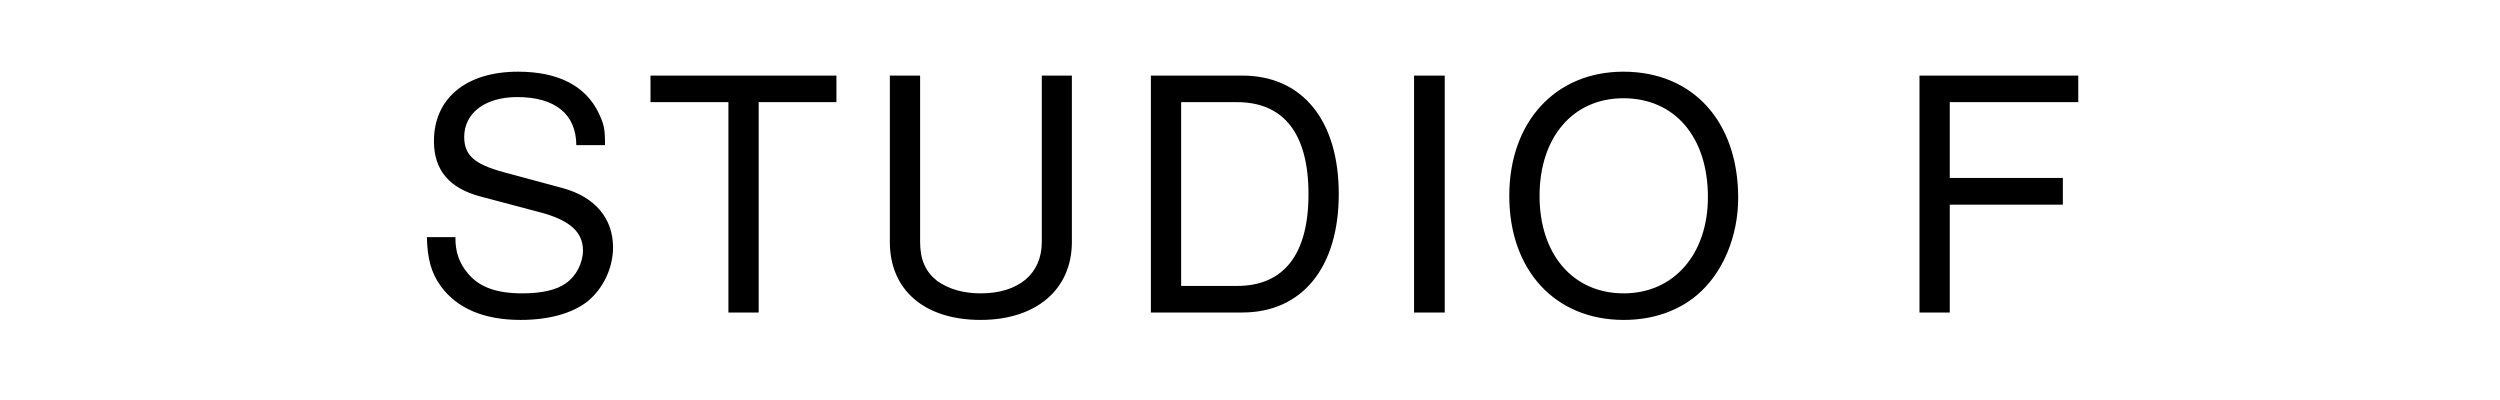
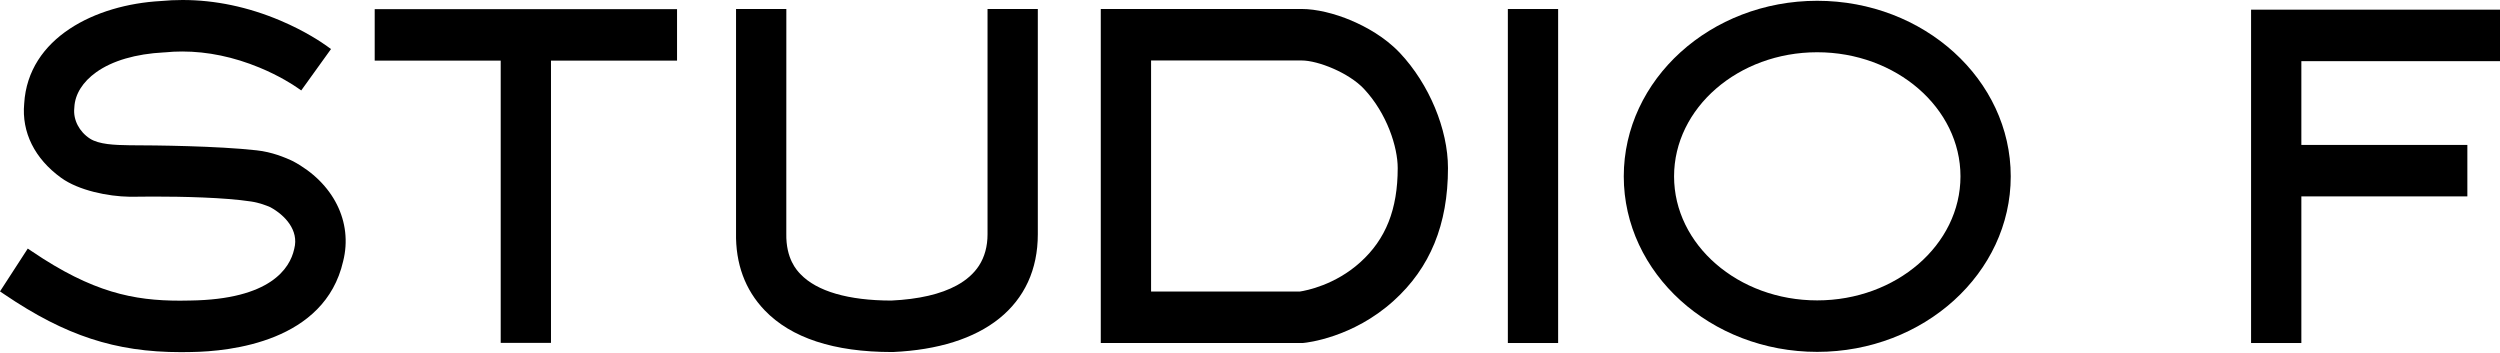
- <svg xmlns="http://www.w3.org/2000/svg" viewBox="0 0 200 32" width="200" height="32">
-   <text x="100" y="25" text-anchor="middle" font-family="Helvetica Neue, Helvetica, Arial, sans-serif" font-size="26" font-weight="500" letter-spacing="2" fill="#000">STUDIO F</text>
+ <svg xmlns="http://www.w3.org/2000/svg" width="142" height="20" viewBox="0 0 142 20" fill="none">
+   <path d="M127.861 0.549V19.483H130.717V11.155H140.146V8.232H130.717V3.474H142V0.549H127.861Z" fill="black" />
+   <path d="M103.217 0.045C97.159 0.045 92.23 4.518 92.23 10.018C92.23 15.518 97.159 19.986 103.217 19.986C109.275 19.986 114.21 15.515 114.21 10.018C114.21 4.522 109.28 0.045 103.217 0.045ZM111.355 10.018C111.355 13.902 107.705 17.062 103.217 17.062C98.729 17.062 95.087 13.902 95.087 10.018C95.087 6.134 98.734 2.968 103.217 2.968C107.7 2.968 111.355 6.131 111.355 10.018Z" fill="black" />
+   <path d="M88.502 0.512H85.646V19.483H88.502V0.512Z" fill="black" />
+   <path d="M76.78 1.175C75.788 0.754 74.751 0.51 73.935 0.51H62.524V19.482H74.003L74.069 19.475C74.205 19.462 76.833 19.189 79.155 17.089C81.235 15.214 82.245 12.746 82.245 9.546C82.245 7.343 81.178 4.782 79.528 3.022C78.654 2.091 77.55 1.505 76.779 1.177M65.381 16.56V3.435H73.935C74.871 3.435 76.618 4.138 77.47 5.045C78.79 6.452 79.39 8.364 79.39 9.544C79.39 11.889 78.715 13.589 77.266 14.895C75.835 16.189 74.2 16.503 73.838 16.558H65.379L65.381 16.56Z" fill="black" />
+   <path d="M56.092 13.306C56.092 13.99 55.929 14.588 55.61 15.084C55.322 15.529 54.9 15.906 54.351 16.207C53.438 16.708 52.182 16.999 50.622 17.072C48.184 17.067 46.404 16.549 45.47 15.574C45.263 15.359 44.635 14.704 44.662 13.268C44.662 13.245 44.662 12.663 44.662 10.868C44.662 8.127 44.662 3.54 44.664 0.8V0.51H41.807V0.819C41.804 3.55 41.807 13.002 41.807 13.213C41.774 14.979 42.319 16.461 43.429 17.621C44.937 19.195 47.369 19.995 50.654 19.995C50.673 19.995 50.693 19.995 50.714 19.995H50.717C51.993 19.938 53.153 19.747 54.166 19.427C55.178 19.108 56.051 18.658 56.757 18.09C57.472 17.516 58.02 16.819 58.389 16.019C58.76 15.213 58.948 14.301 58.948 13.307V0.512H56.092V13.306Z" fill="black" />
+   <path d="M21.283 3.443H28.44V19.475H31.296V3.443H38.456V0.52H21.283V3.443Z" fill="black" />
+   <path d="M16.631 9.152L16.537 9.107L16.528 9.102C16.183 8.95 15.466 8.633 14.571 8.538C12.332 8.289 8.824 8.254 7.421 8.251H7.381C6.475 8.239 5.62 8.2 5.112 7.876C4.502 7.483 4.151 6.806 4.219 6.147L4.224 6.08V6.074C4.264 5.346 4.703 4.646 5.465 4.102C6.382 3.448 7.71 3.06 9.306 2.977L9.363 2.974H9.373C9.686 2.941 10.013 2.925 10.347 2.925C11.793 2.925 13.271 3.232 14.74 3.839C15.897 4.318 16.673 4.833 16.884 4.98L17.11 5.137L18.801 2.786L18.566 2.616C18.308 2.43 17.358 1.775 15.922 1.167C14.09 0.393 12.222 0 10.366 0C9.955 0 9.539 0.019 9.129 0.059C5.427 0.262 1.597 2.142 1.374 5.885C1.224 7.515 1.968 9.01 3.47 10.098C4.461 10.818 6.138 11.157 7.362 11.175H7.549C7.767 11.17 8.173 11.165 8.688 11.165C10.386 11.165 12.731 11.214 14.262 11.445C14.726 11.513 15.141 11.675 15.353 11.768C16.189 12.224 16.985 13.08 16.716 14.12L16.705 14.166C16.466 15.224 15.383 17.008 10.802 17.07H10.797C10.622 17.075 10.435 17.078 10.228 17.078C7.587 17.078 5.258 16.611 1.813 14.277L1.578 14.118L0 16.552L0.237 16.712C2.019 17.92 3.585 18.723 5.168 19.241C6.752 19.76 8.38 20.002 10.293 20.002C10.47 20.002 10.653 20 10.856 19.995C13.105 19.963 18.445 19.399 19.489 14.845C20.056 12.609 18.935 10.375 16.634 9.152" fill="black" />
</svg>
